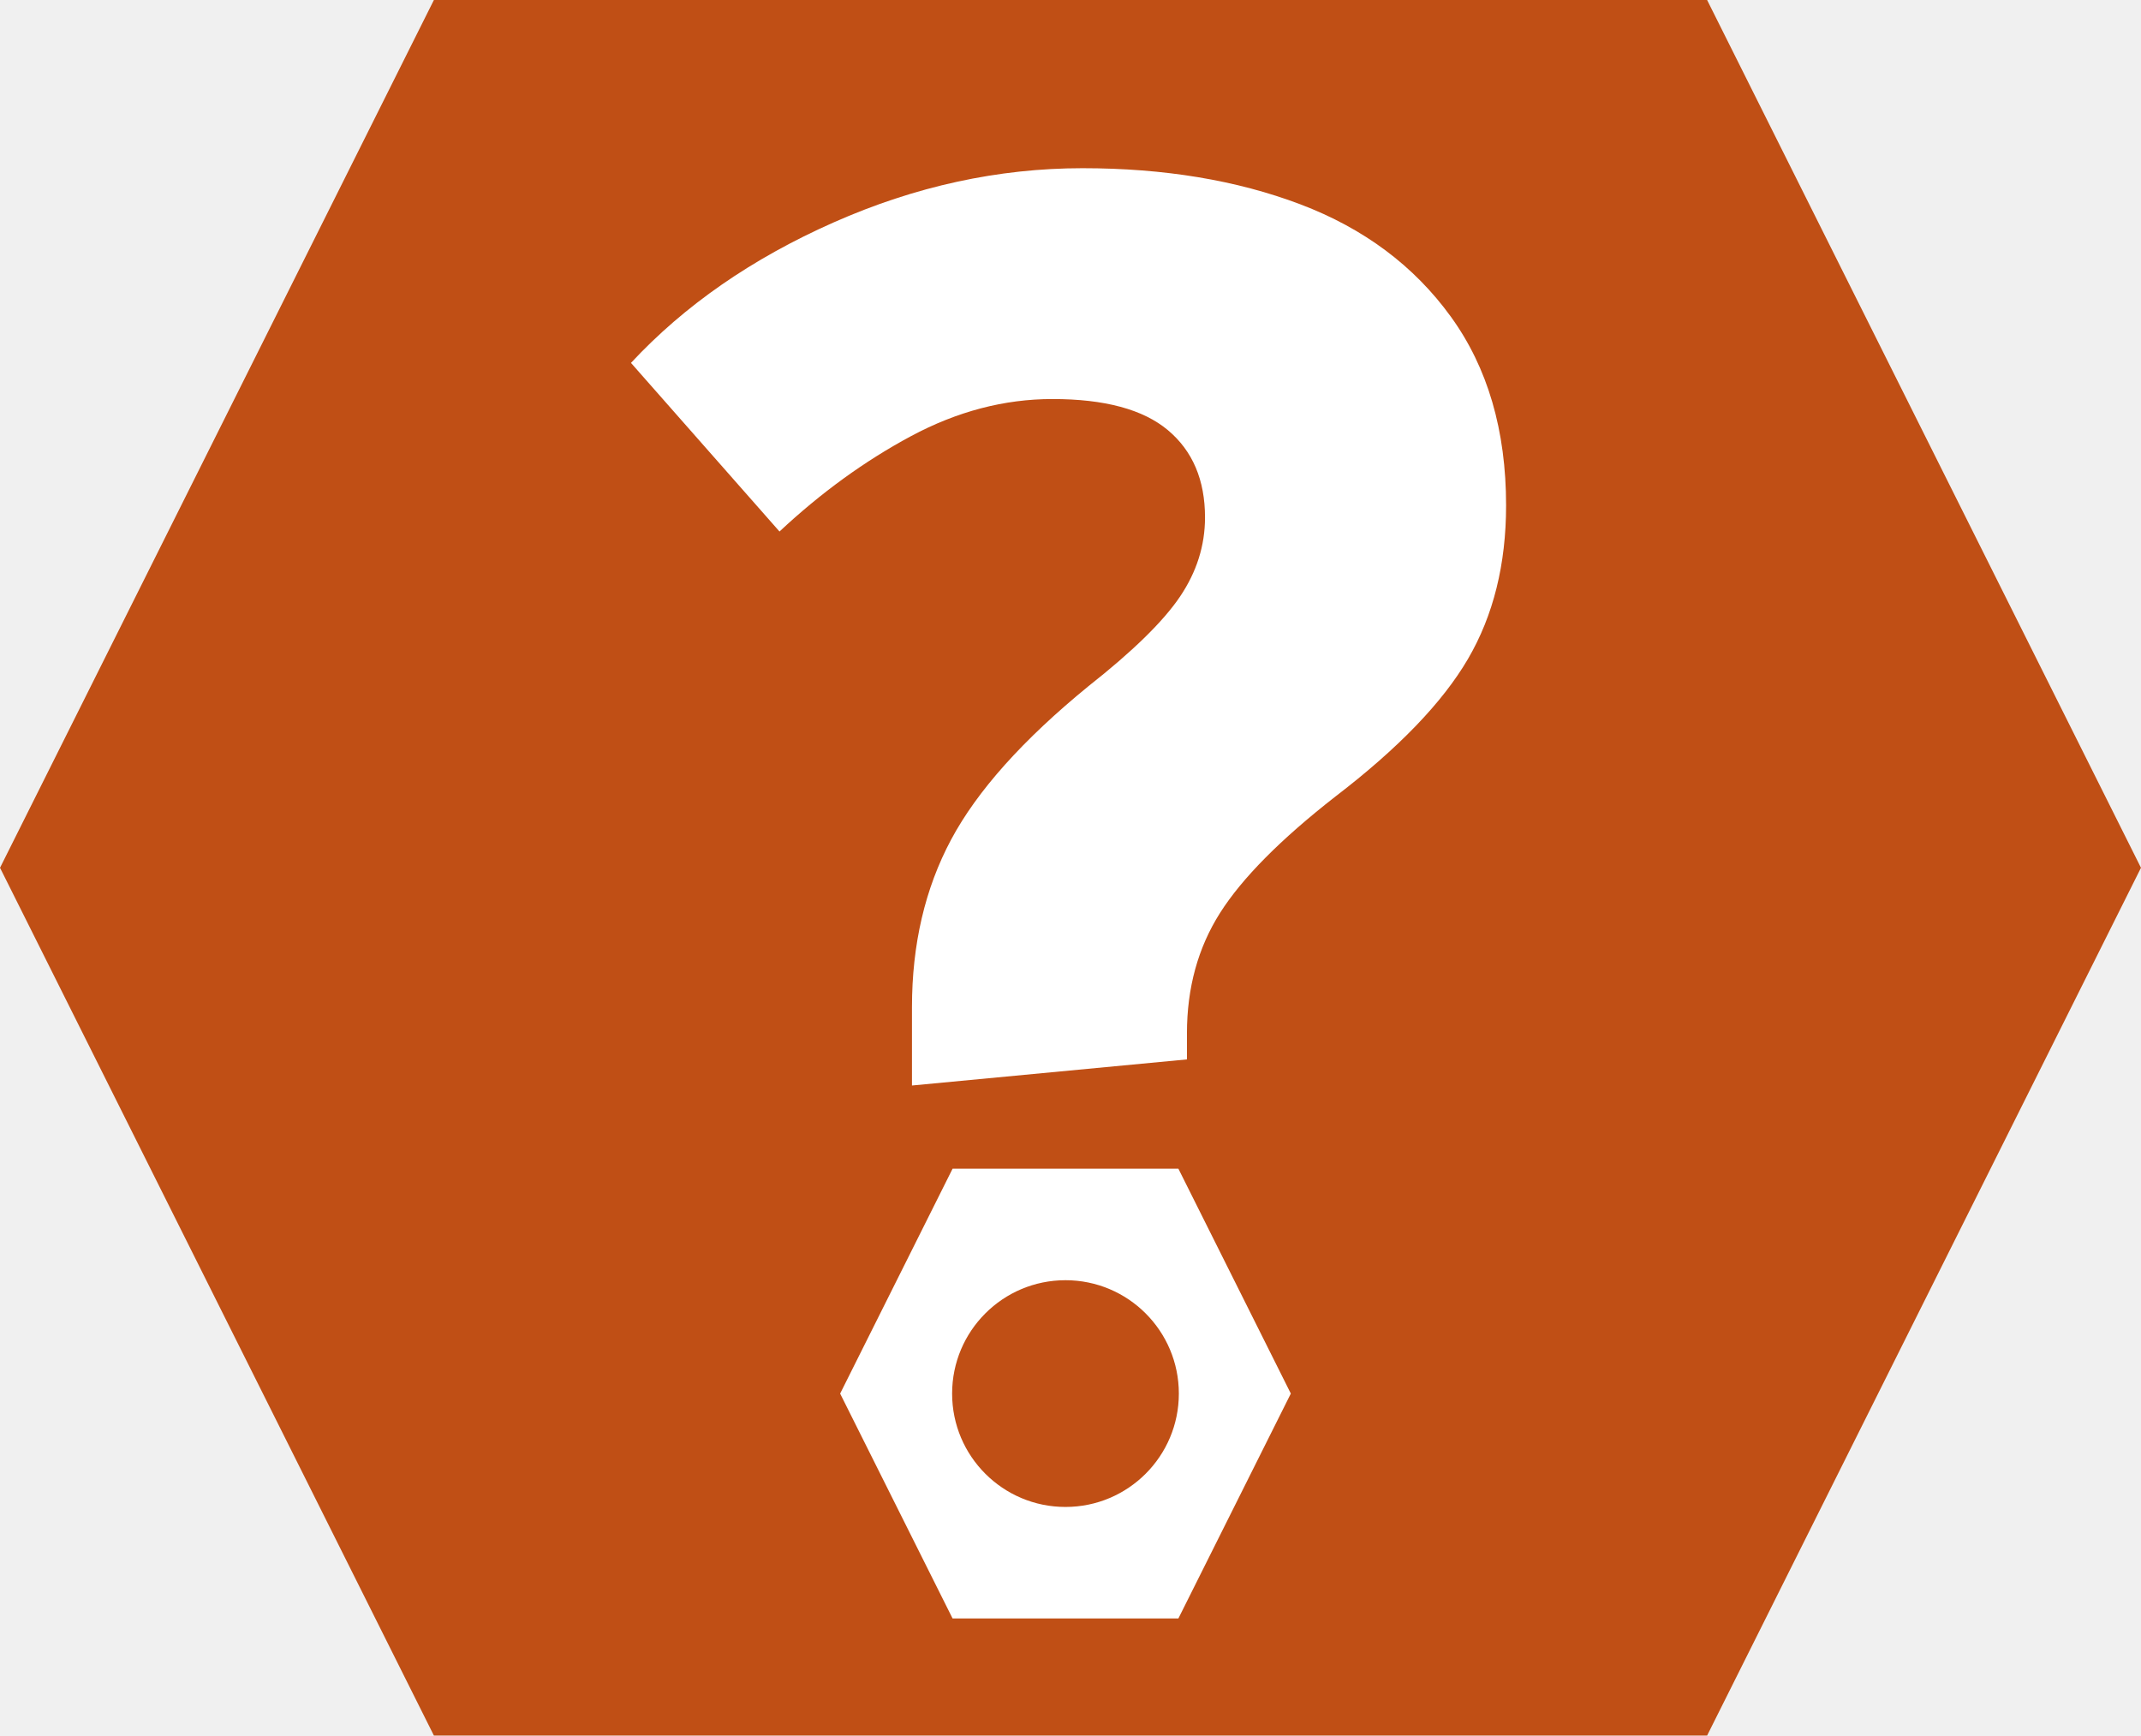
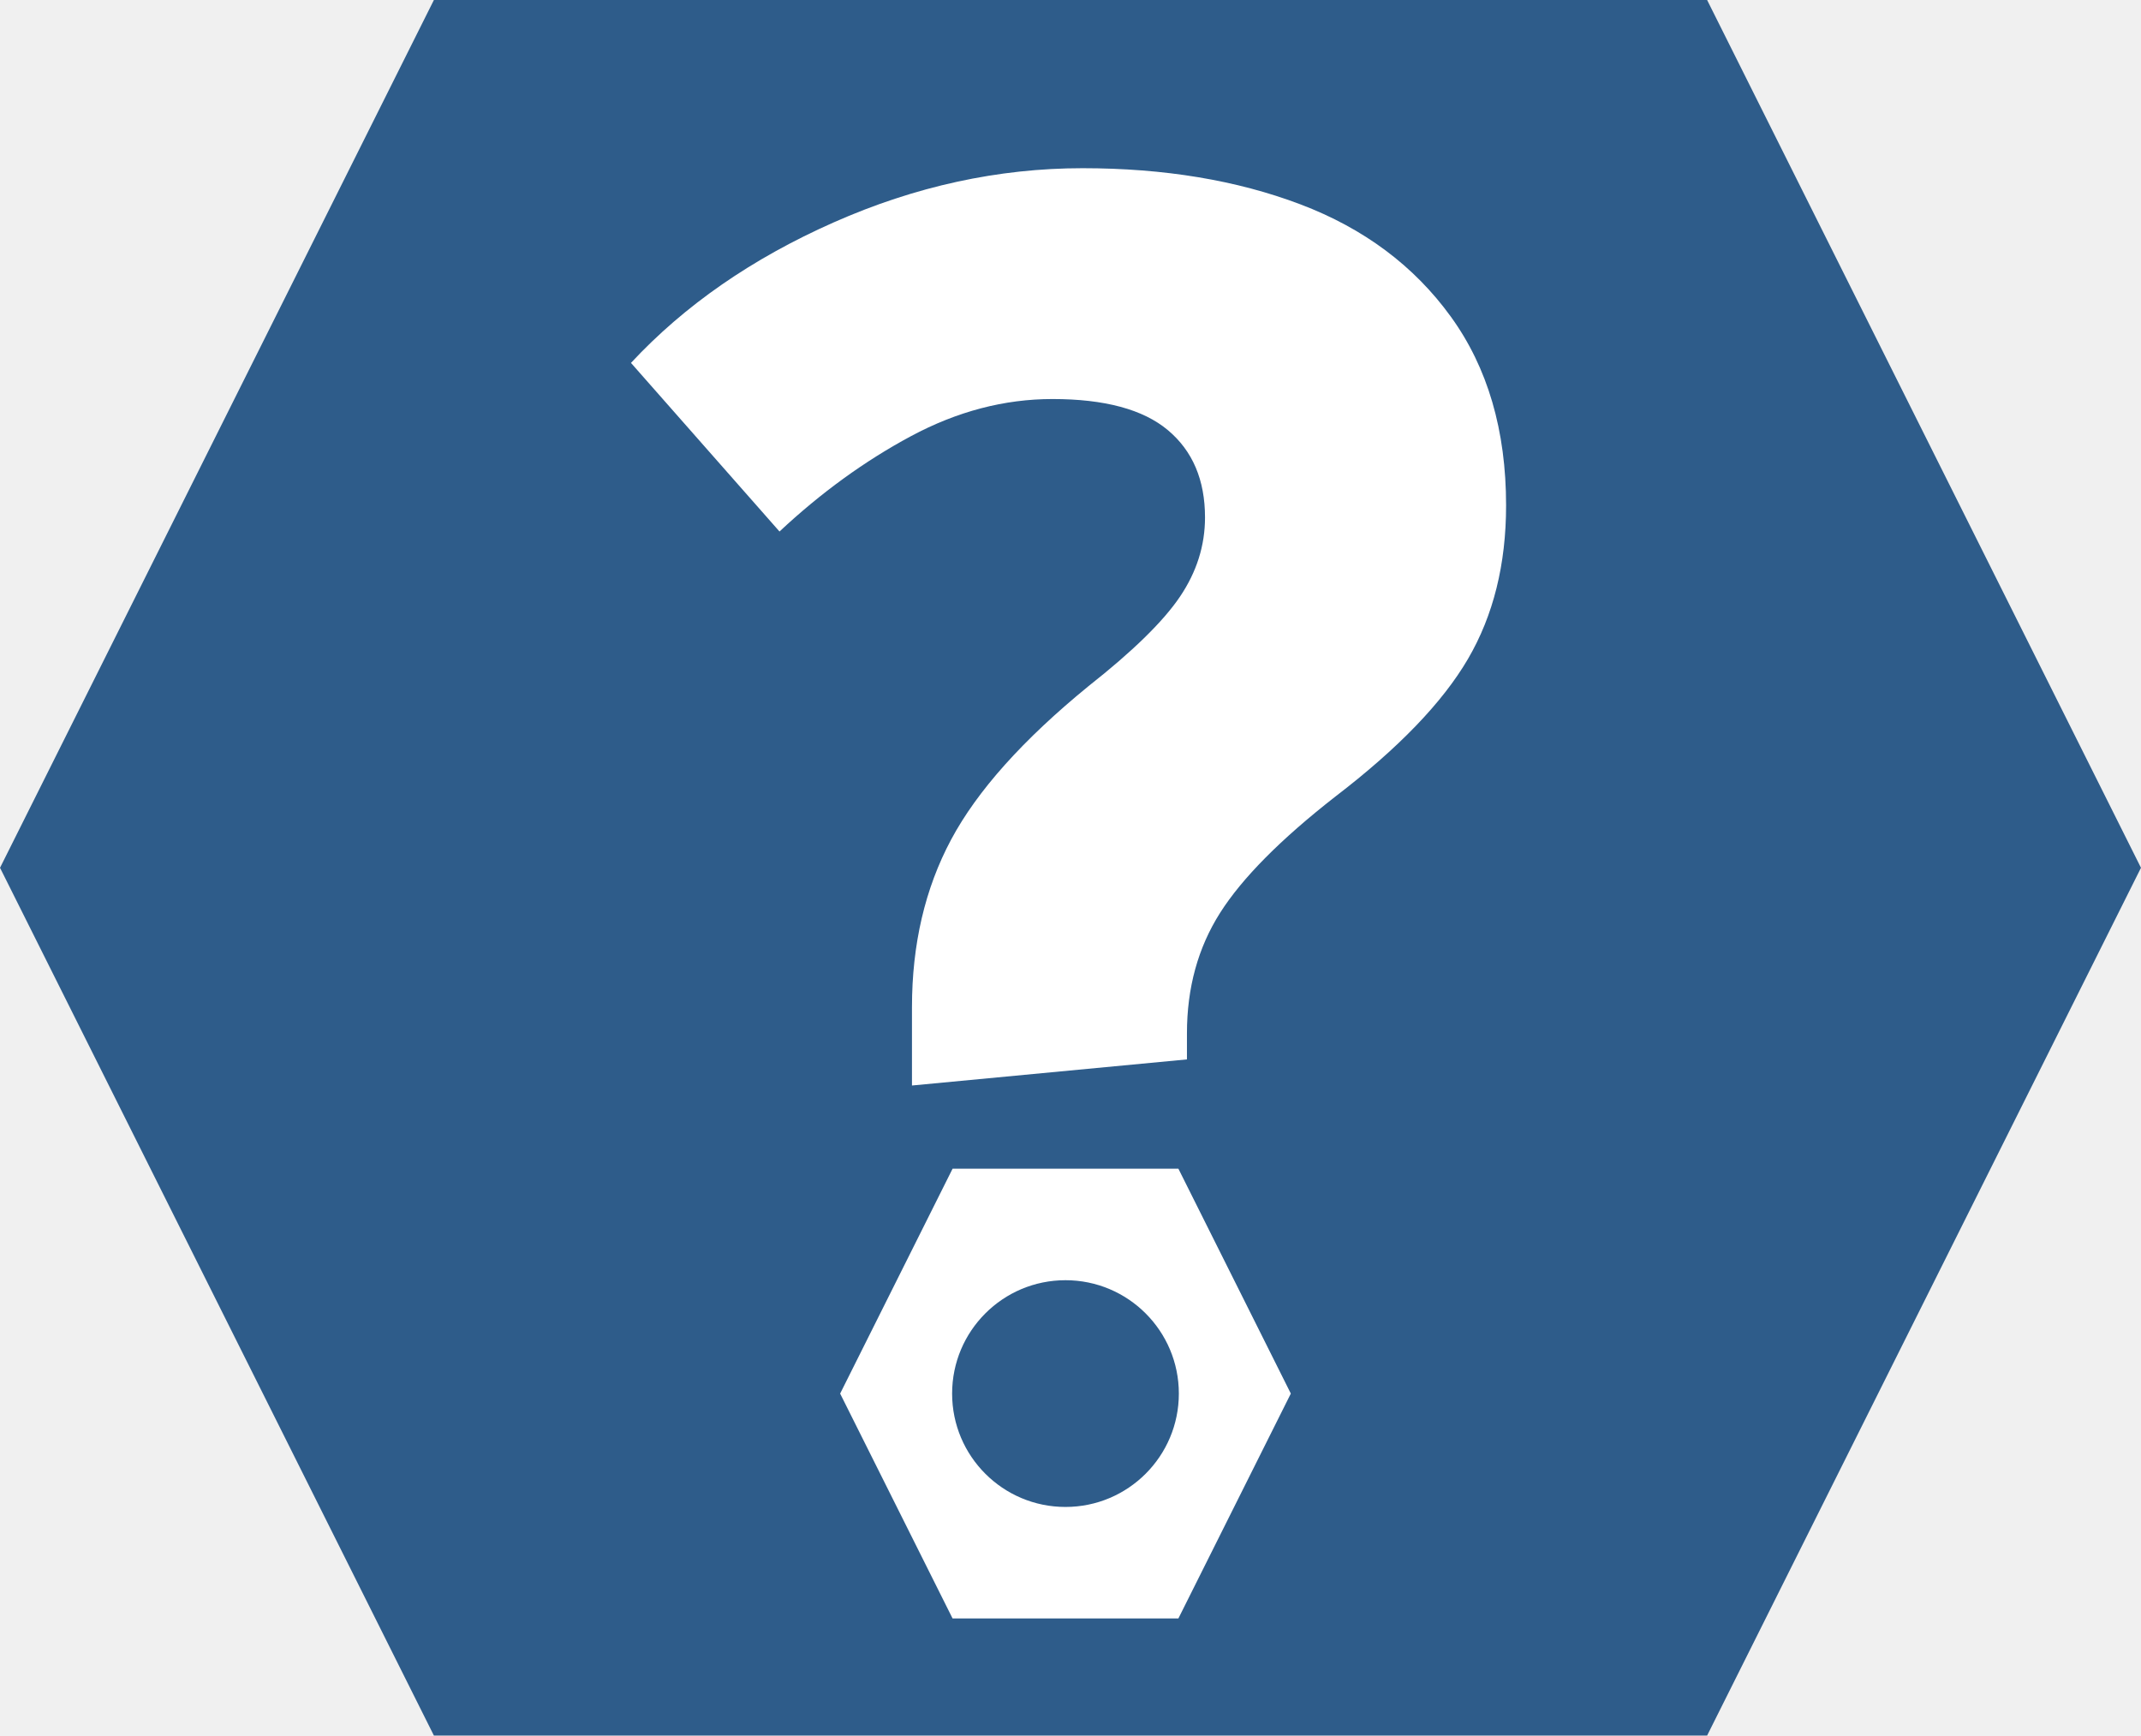
<svg xmlns="http://www.w3.org/2000/svg" viewBox="32.545 39.018 115.2 93.382" width="115.2" height="93.38">
-   <polygon id="hexagono" points="32.545,85.709 55.891,39.018 124.400,39.018 147.745,85.709 124.400,132.400 55.891,132.400" fill="#C04F15" />
+   <polygon id="hexagono" points="32.545,85.709 55.891,39.018 124.400,39.018 147.745,85.709 124.400,132.400 55.891,132.400" fill="#2E5C8A" />
  <path id="interrogacao" d="M81.615 97.424L81.615 93.212Q81.615 88.136 83.721 84.194Q85.827 80.252 91.119 75.932L91.119 75.932Q94.683 73.124 96.033 71.126Q97.383 69.128 97.383 66.860L97.383 66.860Q97.383 63.836 95.385 62.162Q93.387 60.488 89.175 60.488L89.175 60.488Q85.287 60.488 81.561 62.486Q77.835 64.484 74.487 67.616L74.487 67.616L66.495 58.544Q70.815 53.900 77.403 50.984Q83.991 48.068 90.795 48.068L90.795 48.068Q97.383 48.068 102.513 50.012Q107.643 51.956 110.613 56.060Q113.583 60.164 113.583 66.212L113.583 66.212Q113.583 70.964 111.531 74.474Q109.479 77.984 104.403 81.872L104.403 81.872Q99.975 85.328 98.193 88.136Q96.411 90.944 96.411 94.616L96.411 94.616L96.411 96.020L81.615 97.424Z" fill="#FFFFFF" />
  <polygon id="porca" points="77.75,114 83.8,101.9 95.95,101.9 102,114 95.95,126.1 83.8,126.1" fill="#FFFFFF" />
-   <circle id="furo-da-porca" cx="89.875" cy="114" r="6.1" fill="#C04F15" />
+   <circle id="furo-da-porca" cx="89.875" cy="114" r="6.1" fill="#2E5C8A" />
</svg>
